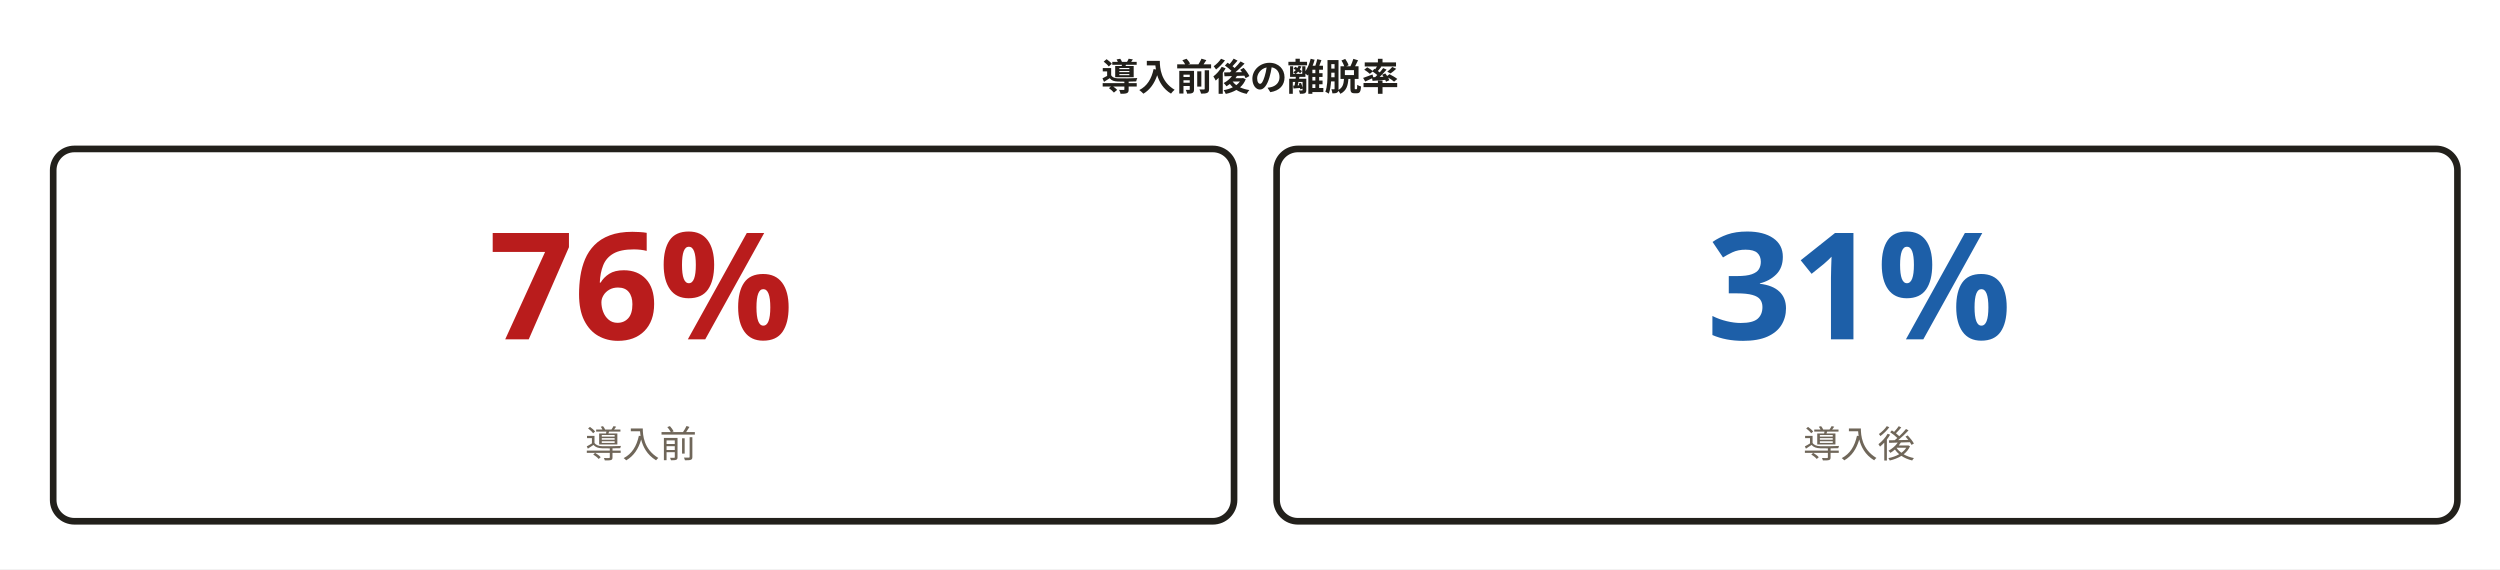
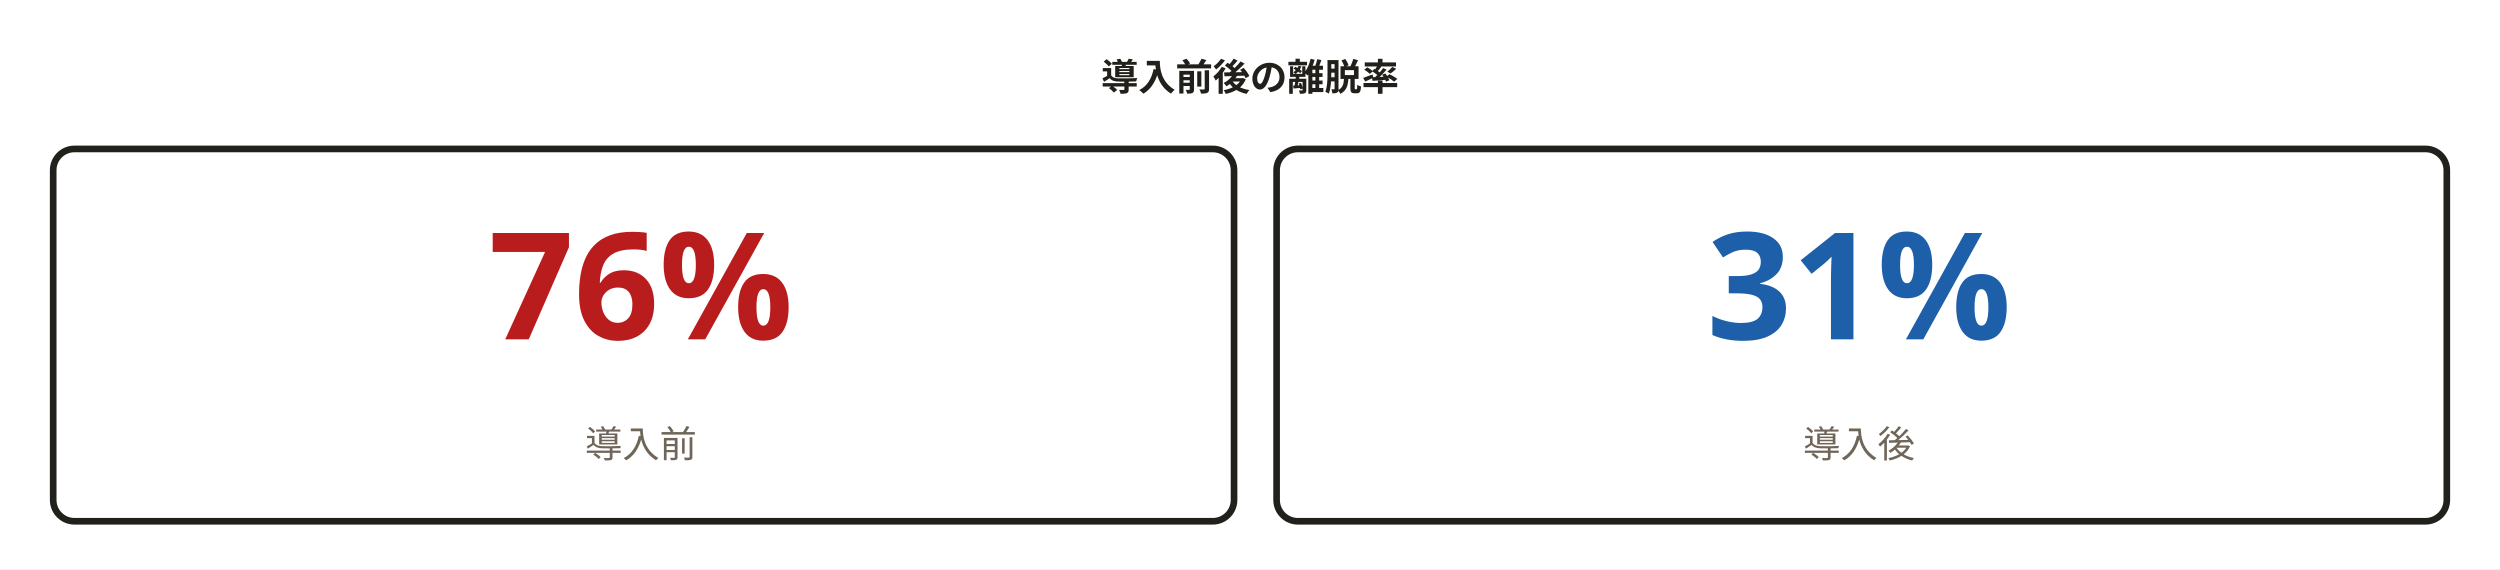
<svg xmlns="http://www.w3.org/2000/svg" width="940" height="214" viewBox="0 0 940 214" role="img" aria-labelledby="svg-title">
  <style>
    text { font-family: 'Hiragino Sans','Hiragino Kaku Gothic ProN','Yu Gothic','YuGothic',Meiryo,'Noto Sans JP',sans-serif; }
    .emoji { font-family: 'Noto Color Emoji','Segoe UI Emoji',sans-serif; }
  </style>
  <rect x="0" y="0" width="940" height="214" fill="#ffffff" />
  <text x="470" y="34" text-anchor="middle" font-size="14" font-weight="700" fill="#22201b">導入前後の離脱率</text>
  <rect x="20" y="56" width="444" height="140" rx="8" fill="#ffffff" stroke="#22201b" stroke-width="2.5" />
  <text x="241" y="127.6" text-anchor="middle" font-size="56" font-weight="700" fill="#b91c1c">76%</text>
  <text x="241" y="172" text-anchor="middle" font-size="14" font-weight="400" fill="#6f6659">導入前</text>
-   <rect x="480" y="56" width="444" height="140" rx="8" fill="#ffffff" stroke="#22201b" stroke-width="2.5" />
+   <rect x="480" y="56" width="440" height="140" rx="8" fill="#ffffff" stroke="#22201b" stroke-width="2.5" />
  <text x="699" y="127.6" text-anchor="middle" font-size="56" font-weight="700" fill="#1d5fa8">31%</text>
  <text x="699" y="172" text-anchor="middle" font-size="14" font-weight="400" fill="#6f6659">導入後</text>
</svg>
